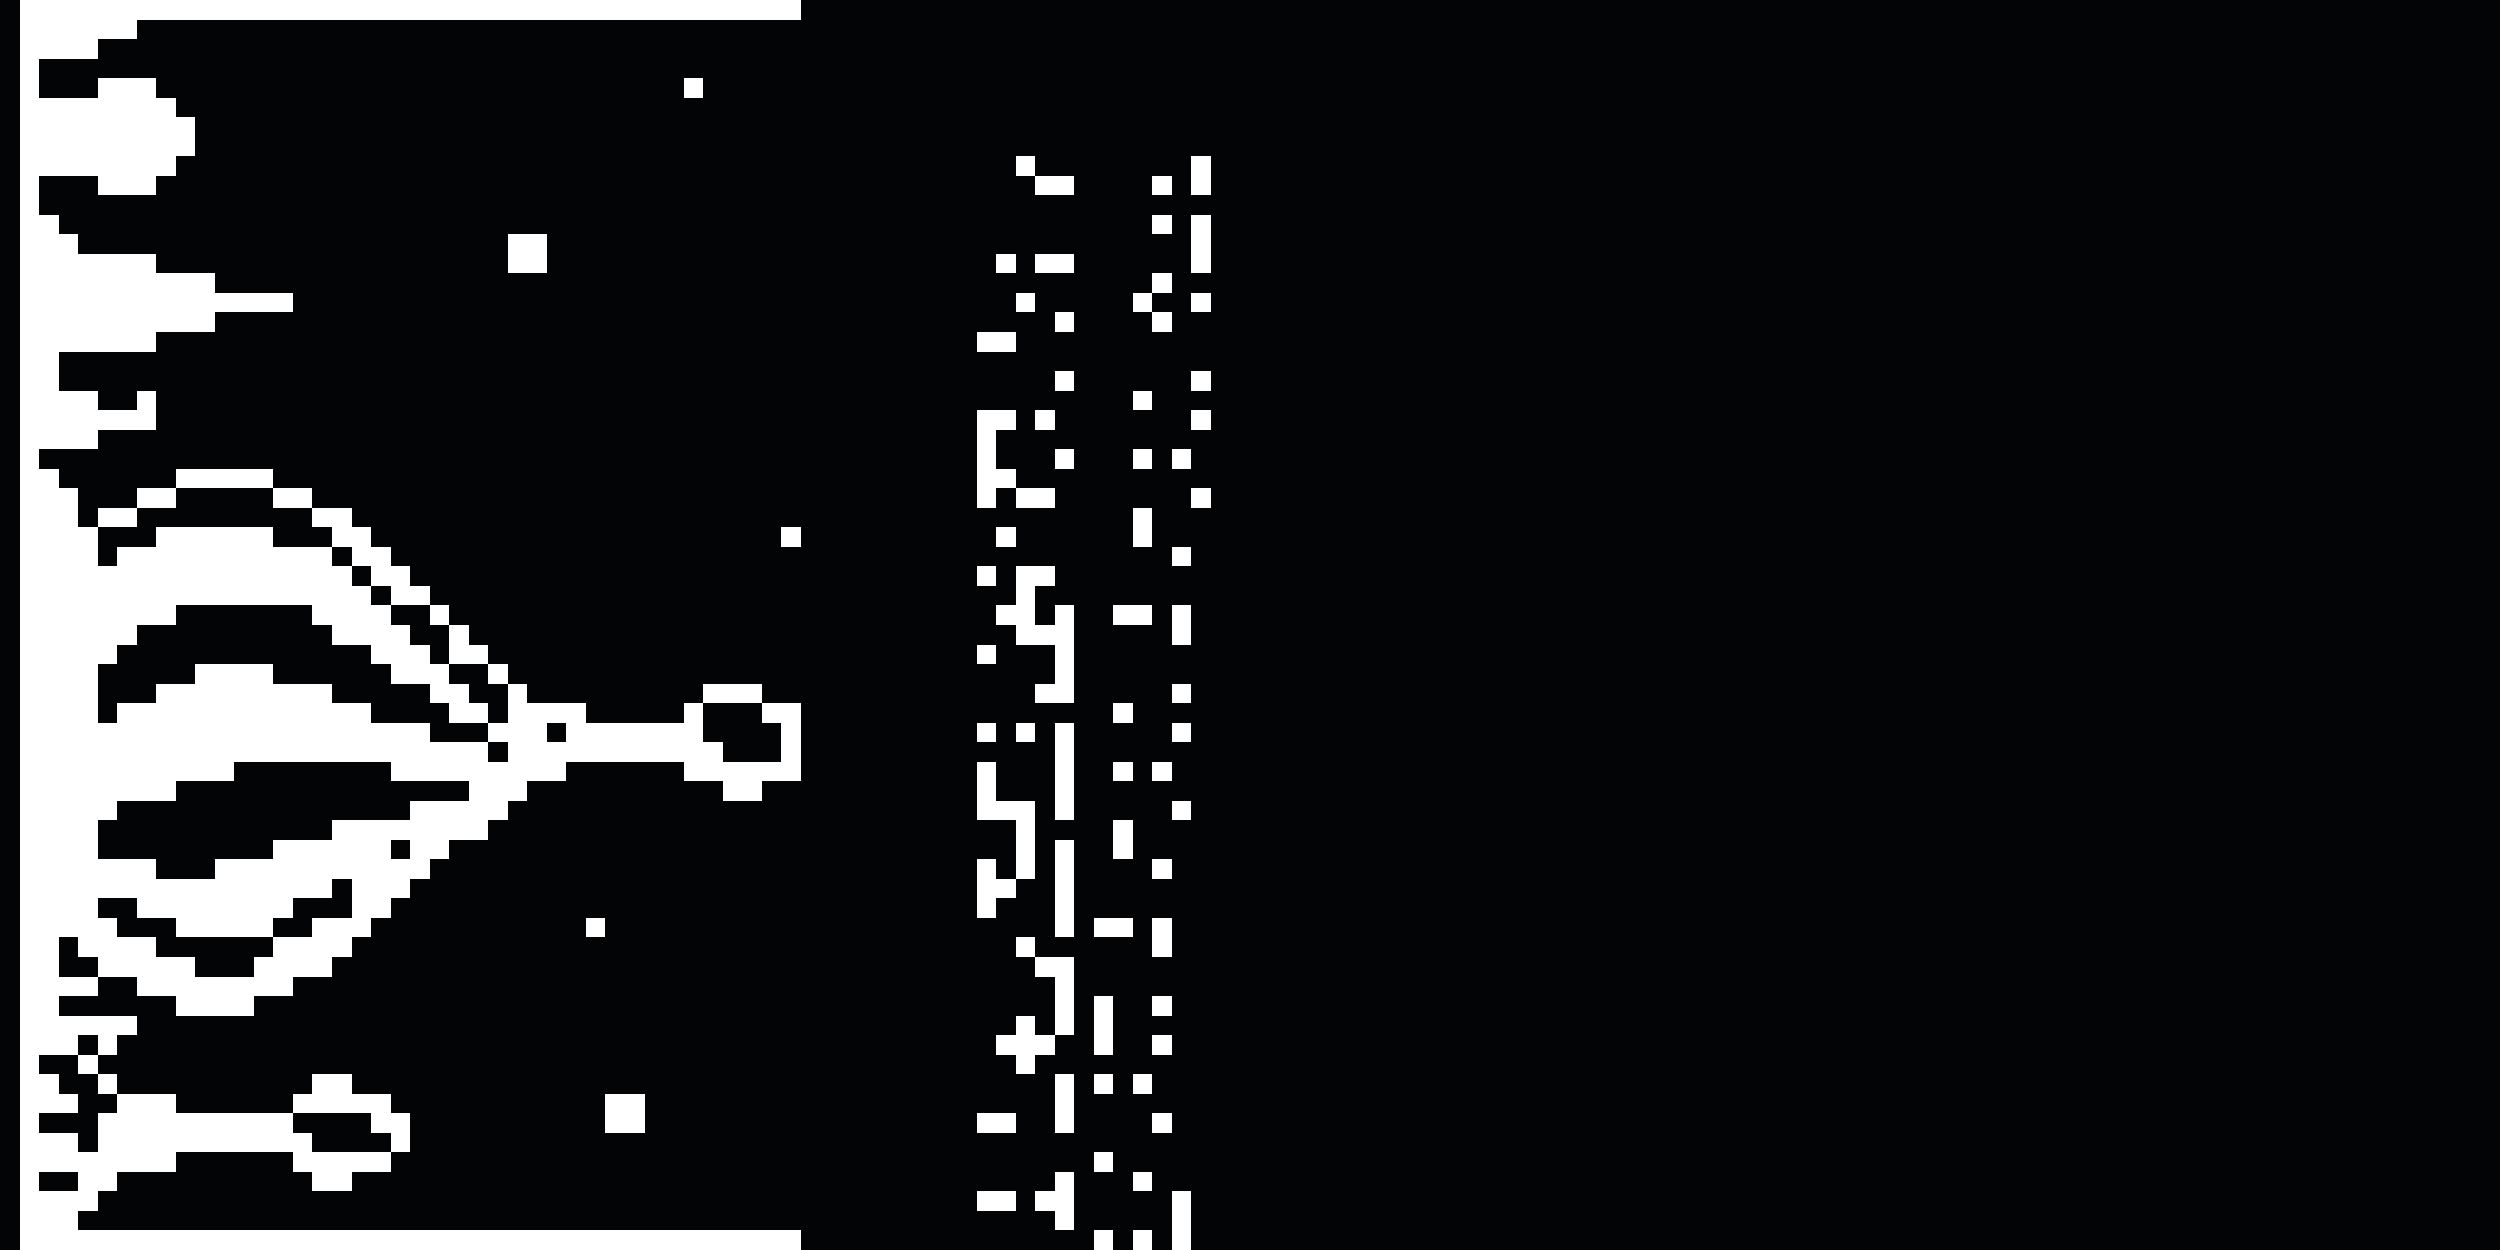
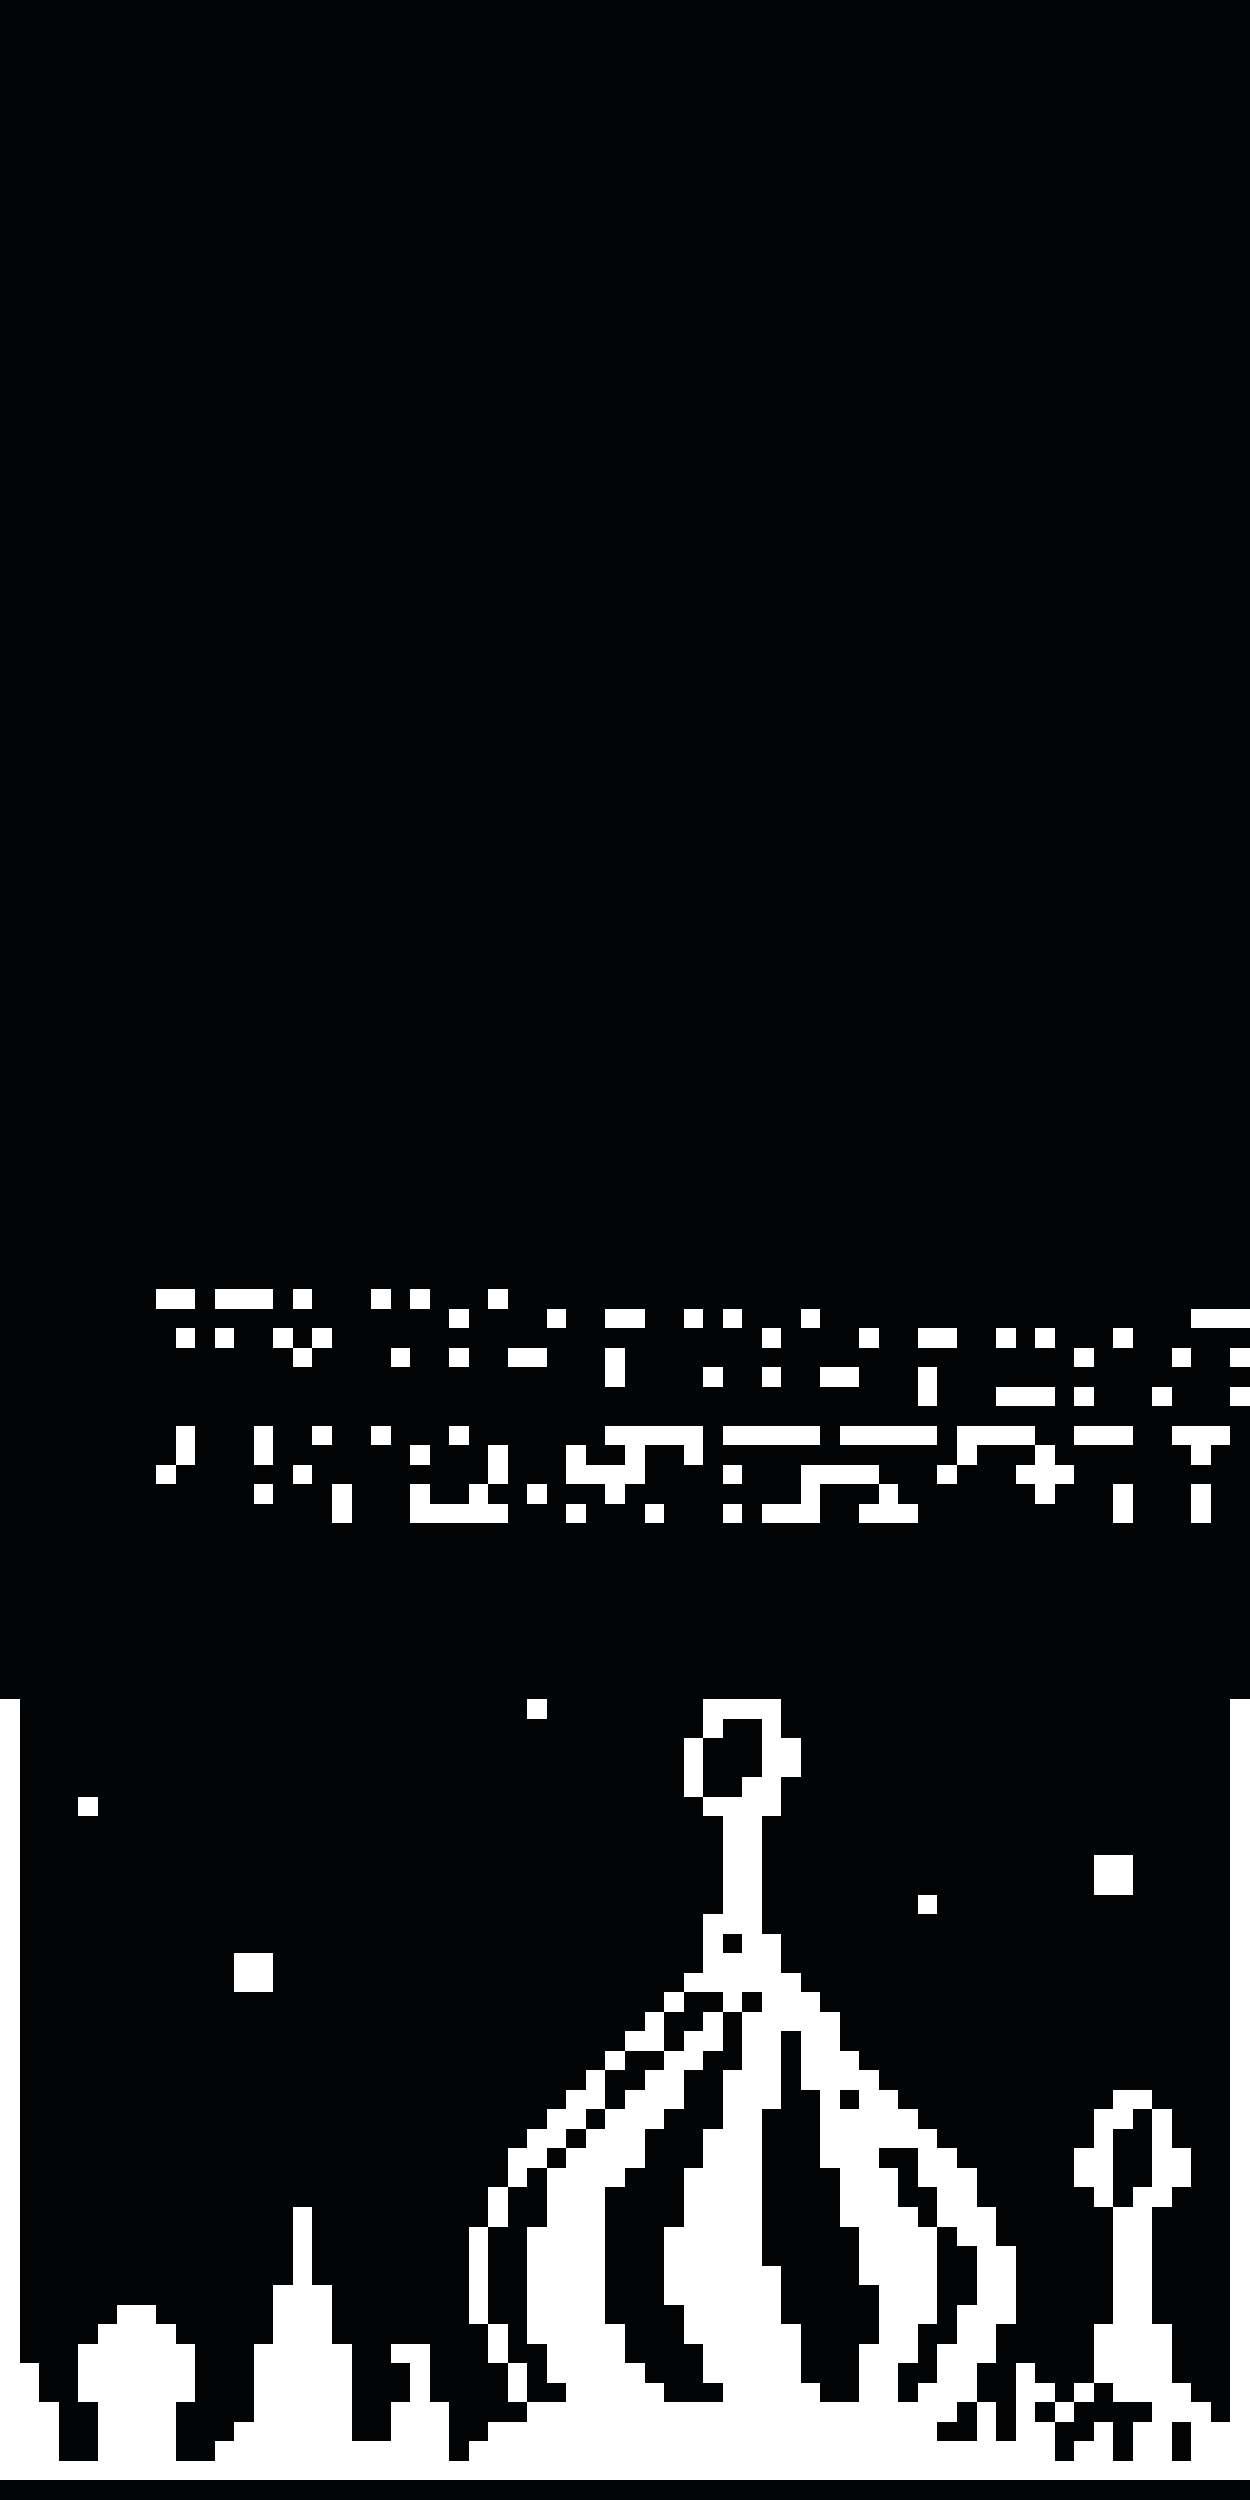
- <svg xmlns="http://www.w3.org/2000/svg" viewBox="0 0 128 64" width="128" height="64" shape-rendering="crispEdges">
-   <rect width="128" height="64" fill="#020406" />
+ <svg xmlns="http://www.w3.org/2000/svg" viewBox="0 0 64 128" width="64" height="128" shape-rendering="crispEdges">
+   <rect width="64" height="128" fill="#020406" />
  <g fill="#fff">
-     <rect x="1" y="0" width="40" height="1" />
-     <rect x="1" y="1" width="6" height="1" />
-     <rect x="1" y="2" width="4" height="1" />
-     <rect x="1" y="3" width="1" height="1" />
-     <rect x="1" y="4" width="1" height="1" />
-     <rect x="5" y="4" width="3" height="1" />
-     <rect x="35" y="4" width="1" height="1" />
-     <rect x="1" y="5" width="8" height="1" />
-     <rect x="1" y="6" width="9" height="1" />
-     <rect x="1" y="7" width="9" height="1" />
-     <rect x="1" y="8" width="8" height="1" />
-     <rect x="52" y="8" width="1" height="1" />
-     <rect x="61" y="8" width="1" height="1" />
-     <rect x="1" y="9" width="1" height="1" />
-     <rect x="5" y="9" width="3" height="1" />
-     <rect x="53" y="9" width="2" height="1" />
-     <rect x="59" y="9" width="1" height="1" />
-     <rect x="61" y="9" width="1" height="1" />
-     <rect x="1" y="10" width="1" height="1" />
-     <rect x="1" y="11" width="2" height="1" />
-     <rect x="59" y="11" width="1" height="1" />
-     <rect x="61" y="11" width="1" height="1" />
-     <rect x="1" y="12" width="3" height="1" />
-     <rect x="26" y="12" width="2" height="1" />
-     <rect x="61" y="12" width="1" height="1" />
-     <rect x="1" y="13" width="7" height="1" />
-     <rect x="26" y="13" width="2" height="1" />
-     <rect x="51" y="13" width="1" height="1" />
-     <rect x="53" y="13" width="2" height="1" />
-     <rect x="61" y="13" width="1" height="1" />
-     <rect x="1" y="14" width="10" height="1" />
-     <rect x="59" y="14" width="1" height="1" />
-     <rect x="1" y="15" width="14" height="1" />
-     <rect x="52" y="15" width="1" height="1" />
-     <rect x="58" y="15" width="1" height="1" />
-     <rect x="61" y="15" width="1" height="1" />
-     <rect x="1" y="16" width="10" height="1" />
-     <rect x="54" y="16" width="1" height="1" />
-     <rect x="59" y="16" width="1" height="1" />
-     <rect x="1" y="17" width="7" height="1" />
-     <rect x="50" y="17" width="2" height="1" />
-     <rect x="1" y="18" width="2" height="1" />
-     <rect x="1" y="19" width="2" height="1" />
-     <rect x="54" y="19" width="1" height="1" />
-     <rect x="61" y="19" width="1" height="1" />
-     <rect x="1" y="20" width="4" height="1" />
-     <rect x="7" y="20" width="1" height="1" />
-     <rect x="58" y="20" width="1" height="1" />
-     <rect x="1" y="21" width="7" height="1" />
-     <rect x="50" y="21" width="2" height="1" />
-     <rect x="53" y="21" width="1" height="1" />
-     <rect x="61" y="21" width="1" height="1" />
-     <rect x="1" y="22" width="4" height="1" />
-     <rect x="50" y="22" width="1" height="1" />
-     <rect x="1" y="23" width="1" height="1" />
-     <rect x="50" y="23" width="1" height="1" />
-     <rect x="54" y="23" width="1" height="1" />
-     <rect x="58" y="23" width="1" height="1" />
-     <rect x="60" y="23" width="1" height="1" />
-     <rect x="1" y="24" width="2" height="1" />
-     <rect x="9" y="24" width="5" height="1" />
-     <rect x="50" y="24" width="2" height="1" />
-     <rect x="1" y="25" width="3" height="1" />
-     <rect x="7" y="25" width="2" height="1" />
-     <rect x="14" y="25" width="2" height="1" />
-     <rect x="50" y="25" width="1" height="1" />
-     <rect x="52" y="25" width="2" height="1" />
-     <rect x="61" y="25" width="1" height="1" />
-     <rect x="1" y="26" width="3" height="1" />
-     <rect x="5" y="26" width="2" height="1" />
-     <rect x="16" y="26" width="2" height="1" />
-     <rect x="58" y="26" width="1" height="1" />
-     <rect x="1" y="27" width="4" height="1" />
-     <rect x="8" y="27" width="6" height="1" />
-     <rect x="17" y="27" width="2" height="1" />
-     <rect x="40" y="27" width="1" height="1" />
-     <rect x="51" y="27" width="1" height="1" />
-     <rect x="58" y="27" width="1" height="1" />
-     <rect x="1" y="28" width="4" height="1" />
-     <rect x="6" y="28" width="11" height="1" />
-     <rect x="18" y="28" width="2" height="1" />
-     <rect x="60" y="28" width="1" height="1" />
-     <rect x="1" y="29" width="17" height="1" />
-     <rect x="19" y="29" width="2" height="1" />
-     <rect x="50" y="29" width="1" height="1" />
-     <rect x="52" y="29" width="2" height="1" />
-     <rect x="1" y="30" width="18" height="1" />
-     <rect x="20" y="30" width="2" height="1" />
-     <rect x="52" y="30" width="1" height="1" />
-     <rect x="1" y="31" width="8" height="1" />
-     <rect x="16" y="31" width="4" height="1" />
-     <rect x="22" y="31" width="1" height="1" />
-     <rect x="51" y="31" width="2" height="1" />
-     <rect x="54" y="31" width="1" height="1" />
-     <rect x="57" y="31" width="2" height="1" />
-     <rect x="60" y="31" width="1" height="1" />
-     <rect x="1" y="32" width="6" height="1" />
-     <rect x="17" y="32" width="4" height="1" />
-     <rect x="23" y="32" width="1" height="1" />
-     <rect x="52" y="32" width="3" height="1" />
-     <rect x="60" y="32" width="1" height="1" />
-     <rect x="1" y="33" width="5" height="1" />
-     <rect x="19" y="33" width="3" height="1" />
-     <rect x="23" y="33" width="2" height="1" />
-     <rect x="50" y="33" width="1" height="1" />
-     <rect x="54" y="33" width="1" height="1" />
-     <rect x="1" y="34" width="4" height="1" />
-     <rect x="10" y="34" width="4" height="1" />
-     <rect x="20" y="34" width="3" height="1" />
-     <rect x="25" y="34" width="1" height="1" />
-     <rect x="54" y="34" width="1" height="1" />
-     <rect x="1" y="35" width="4" height="1" />
-     <rect x="8" y="35" width="9" height="1" />
-     <rect x="22" y="35" width="2" height="1" />
-     <rect x="26" y="35" width="1" height="1" />
-     <rect x="36" y="35" width="3" height="1" />
-     <rect x="53" y="35" width="2" height="1" />
-     <rect x="60" y="35" width="1" height="1" />
-     <rect x="1" y="36" width="4" height="1" />
-     <rect x="6" y="36" width="13" height="1" />
-     <rect x="23" y="36" width="2" height="1" />
-     <rect x="26" y="36" width="4" height="1" />
-     <rect x="35" y="36" width="1" height="1" />
-     <rect x="39" y="36" width="2" height="1" />
-     <rect x="57" y="36" width="1" height="1" />
-     <rect x="1" y="37" width="21" height="1" />
-     <rect x="25" y="37" width="3" height="1" />
-     <rect x="29" y="37" width="7" height="1" />
-     <rect x="40" y="37" width="1" height="1" />
-     <rect x="50" y="37" width="1" height="1" />
-     <rect x="52" y="37" width="1" height="1" />
-     <rect x="54" y="37" width="1" height="1" />
-     <rect x="60" y="37" width="1" height="1" />
-     <rect x="1" y="38" width="24" height="1" />
-     <rect x="26" y="38" width="11" height="1" />
-     <rect x="40" y="38" width="1" height="1" />
-     <rect x="54" y="38" width="1" height="1" />
-     <rect x="1" y="39" width="11" height="1" />
-     <rect x="20" y="39" width="9" height="1" />
-     <rect x="35" y="39" width="6" height="1" />
-     <rect x="50" y="39" width="1" height="1" />
-     <rect x="54" y="39" width="1" height="1" />
-     <rect x="57" y="39" width="1" height="1" />
-     <rect x="59" y="39" width="1" height="1" />
-     <rect x="1" y="40" width="8" height="1" />
-     <rect x="24" y="40" width="3" height="1" />
-     <rect x="37" y="40" width="2" height="1" />
-     <rect x="50" y="40" width="1" height="1" />
-     <rect x="54" y="40" width="1" height="1" />
-     <rect x="1" y="41" width="5" height="1" />
-     <rect x="21" y="41" width="5" height="1" />
-     <rect x="50" y="41" width="3" height="1" />
-     <rect x="54" y="41" width="1" height="1" />
-     <rect x="60" y="41" width="1" height="1" />
-     <rect x="1" y="42" width="4" height="1" />
-     <rect x="17" y="42" width="8" height="1" />
-     <rect x="52" y="42" width="1" height="1" />
-     <rect x="57" y="42" width="1" height="1" />
-     <rect x="1" y="43" width="4" height="1" />
-     <rect x="14" y="43" width="6" height="1" />
-     <rect x="21" y="43" width="2" height="1" />
-     <rect x="52" y="43" width="1" height="1" />
-     <rect x="54" y="43" width="1" height="1" />
-     <rect x="57" y="43" width="1" height="1" />
-     <rect x="1" y="44" width="7" height="1" />
-     <rect x="11" y="44" width="11" height="1" />
-     <rect x="50" y="44" width="1" height="1" />
-     <rect x="52" y="44" width="1" height="1" />
-     <rect x="54" y="44" width="1" height="1" />
-     <rect x="59" y="44" width="1" height="1" />
-     <rect x="1" y="45" width="16" height="1" />
-     <rect x="18" y="45" width="3" height="1" />
-     <rect x="50" y="45" width="2" height="1" />
-     <rect x="54" y="45" width="1" height="1" />
-     <rect x="1" y="46" width="4" height="1" />
-     <rect x="7" y="46" width="8" height="1" />
-     <rect x="18" y="46" width="2" height="1" />
-     <rect x="50" y="46" width="1" height="1" />
-     <rect x="54" y="46" width="1" height="1" />
-     <rect x="1" y="47" width="5" height="1" />
-     <rect x="9" y="47" width="5" height="1" />
-     <rect x="16" y="47" width="3" height="1" />
-     <rect x="30" y="47" width="1" height="1" />
-     <rect x="54" y="47" width="1" height="1" />
-     <rect x="56" y="47" width="2" height="1" />
-     <rect x="59" y="47" width="1" height="1" />
-     <rect x="1" y="48" width="2" height="1" />
-     <rect x="4" y="48" width="4" height="1" />
-     <rect x="14" y="48" width="4" height="1" />
-     <rect x="52" y="48" width="1" height="1" />
-     <rect x="59" y="48" width="1" height="1" />
-     <rect x="1" y="49" width="2" height="1" />
-     <rect x="5" y="49" width="5" height="1" />
-     <rect x="13" y="49" width="4" height="1" />
-     <rect x="53" y="49" width="2" height="1" />
-     <rect x="1" y="50" width="4" height="1" />
-     <rect x="7" y="50" width="8" height="1" />
-     <rect x="54" y="50" width="1" height="1" />
-     <rect x="1" y="51" width="2" height="1" />
-     <rect x="9" y="51" width="4" height="1" />
-     <rect x="54" y="51" width="1" height="1" />
-     <rect x="56" y="51" width="1" height="1" />
-     <rect x="59" y="51" width="1" height="1" />
-     <rect x="1" y="52" width="6" height="1" />
-     <rect x="52" y="52" width="1" height="1" />
-     <rect x="54" y="52" width="1" height="1" />
-     <rect x="56" y="52" width="1" height="1" />
-     <rect x="1" y="53" width="3" height="1" />
-     <rect x="5" y="53" width="1" height="1" />
-     <rect x="51" y="53" width="3" height="1" />
-     <rect x="56" y="53" width="1" height="1" />
-     <rect x="59" y="53" width="1" height="1" />
-     <rect x="1" y="54" width="1" height="1" />
-     <rect x="4" y="54" width="1" height="1" />
-     <rect x="52" y="54" width="1" height="1" />
-     <rect x="1" y="55" width="2" height="1" />
-     <rect x="5" y="55" width="1" height="1" />
-     <rect x="16" y="55" width="2" height="1" />
-     <rect x="54" y="55" width="1" height="1" />
-     <rect x="56" y="55" width="1" height="1" />
-     <rect x="58" y="55" width="1" height="1" />
-     <rect x="1" y="56" width="3" height="1" />
-     <rect x="6" y="56" width="3" height="1" />
-     <rect x="15" y="56" width="5" height="1" />
-     <rect x="31" y="56" width="2" height="1" />
-     <rect x="54" y="56" width="1" height="1" />
-     <rect x="1" y="57" width="1" height="1" />
-     <rect x="5" y="57" width="10" height="1" />
-     <rect x="19" y="57" width="2" height="1" />
-     <rect x="31" y="57" width="2" height="1" />
-     <rect x="50" y="57" width="2" height="1" />
-     <rect x="54" y="57" width="1" height="1" />
-     <rect x="59" y="57" width="1" height="1" />
-     <rect x="1" y="58" width="3" height="1" />
-     <rect x="5" y="58" width="11" height="1" />
-     <rect x="20" y="58" width="1" height="1" />
-     <rect x="1" y="59" width="8" height="1" />
-     <rect x="15" y="59" width="5" height="1" />
-     <rect x="56" y="59" width="1" height="1" />
-     <rect x="1" y="60" width="1" height="1" />
-     <rect x="4" y="60" width="2" height="1" />
-     <rect x="16" y="60" width="2" height="1" />
-     <rect x="54" y="60" width="1" height="1" />
-     <rect x="58" y="60" width="1" height="1" />
-     <rect x="1" y="61" width="4" height="1" />
-     <rect x="50" y="61" width="2" height="1" />
-     <rect x="53" y="61" width="2" height="1" />
-     <rect x="60" y="61" width="1" height="1" />
-     <rect x="1" y="62" width="3" height="1" />
-     <rect x="54" y="62" width="1" height="1" />
-     <rect x="60" y="62" width="1" height="1" />
-     <rect x="1" y="63" width="40" height="1" />
-     <rect x="56" y="63" width="1" height="1" />
-     <rect x="58" y="63" width="1" height="1" />
-     <rect x="60" y="63" width="1" height="1" />
+     <rect x="8" y="66" width="2" height="1" />
+     <rect x="11" y="66" width="3" height="1" />
+     <rect x="15" y="66" width="1" height="1" />
+     <rect x="19" y="66" width="1" height="1" />
+     <rect x="21" y="66" width="1" height="1" />
+     <rect x="25" y="66" width="1" height="1" />
+     <rect x="23" y="67" width="1" height="1" />
+     <rect x="28" y="67" width="1" height="1" />
+     <rect x="31" y="67" width="2" height="1" />
+     <rect x="35" y="67" width="1" height="1" />
+     <rect x="37" y="67" width="1" height="1" />
+     <rect x="41" y="67" width="1" height="1" />
+     <rect x="61" y="67" width="3" height="1" />
+     <rect x="9" y="68" width="1" height="1" />
+     <rect x="11" y="68" width="1" height="1" />
+     <rect x="14" y="68" width="1" height="1" />
+     <rect x="16" y="68" width="1" height="1" />
+     <rect x="39" y="68" width="1" height="1" />
+     <rect x="44" y="68" width="1" height="1" />
+     <rect x="47" y="68" width="2" height="1" />
+     <rect x="51" y="68" width="1" height="1" />
+     <rect x="53" y="68" width="1" height="1" />
+     <rect x="57" y="68" width="1" height="1" />
+     <rect x="15" y="69" width="1" height="1" />
+     <rect x="20" y="69" width="1" height="1" />
+     <rect x="23" y="69" width="1" height="1" />
+     <rect x="26" y="69" width="2" height="1" />
+     <rect x="31" y="69" width="1" height="1" />
+     <rect x="55" y="69" width="1" height="1" />
+     <rect x="60" y="69" width="1" height="1" />
+     <rect x="63" y="69" width="1" height="1" />
+     <rect x="31" y="70" width="1" height="1" />
+     <rect x="36" y="70" width="1" height="1" />
+     <rect x="39" y="70" width="1" height="1" />
+     <rect x="42" y="70" width="2" height="1" />
+     <rect x="47" y="70" width="1" height="1" />
+     <rect x="47" y="71" width="1" height="1" />
+     <rect x="51" y="71" width="3" height="1" />
+     <rect x="55" y="71" width="1" height="1" />
+     <rect x="59" y="71" width="1" height="1" />
+     <rect x="63" y="71" width="1" height="1" />
+     <rect x="9" y="73" width="1" height="1" />
+     <rect x="13" y="73" width="1" height="1" />
+     <rect x="16" y="73" width="1" height="1" />
+     <rect x="19" y="73" width="1" height="1" />
+     <rect x="23" y="73" width="1" height="1" />
+     <rect x="31" y="73" width="5" height="1" />
+     <rect x="37" y="73" width="5" height="1" />
+     <rect x="43" y="73" width="5" height="1" />
+     <rect x="49" y="73" width="4" height="1" />
+     <rect x="55" y="73" width="3" height="1" />
+     <rect x="60" y="73" width="3" height="1" />
+     <rect x="9" y="74" width="1" height="1" />
+     <rect x="13" y="74" width="1" height="1" />
+     <rect x="21" y="74" width="1" height="1" />
+     <rect x="25" y="74" width="1" height="1" />
+     <rect x="29" y="74" width="1" height="1" />
+     <rect x="32" y="74" width="1" height="1" />
+     <rect x="35" y="74" width="1" height="1" />
+     <rect x="49" y="74" width="1" height="1" />
+     <rect x="53" y="74" width="1" height="1" />
+     <rect x="61" y="74" width="1" height="1" />
+     <rect x="8" y="75" width="1" height="1" />
+     <rect x="15" y="75" width="1" height="1" />
+     <rect x="25" y="75" width="1" height="1" />
+     <rect x="29" y="75" width="4" height="1" />
+     <rect x="37" y="75" width="1" height="1" />
+     <rect x="41" y="75" width="4" height="1" />
+     <rect x="48" y="75" width="1" height="1" />
+     <rect x="52" y="75" width="3" height="1" />
+     <rect x="13" y="76" width="1" height="1" />
+     <rect x="17" y="76" width="1" height="1" />
+     <rect x="21" y="76" width="1" height="1" />
+     <rect x="24" y="76" width="1" height="1" />
+     <rect x="27" y="76" width="1" height="1" />
+     <rect x="31" y="76" width="1" height="1" />
+     <rect x="41" y="76" width="1" height="1" />
+     <rect x="45" y="76" width="1" height="1" />
+     <rect x="53" y="76" width="1" height="1" />
+     <rect x="57" y="76" width="1" height="1" />
+     <rect x="61" y="76" width="1" height="1" />
+     <rect x="17" y="77" width="1" height="1" />
+     <rect x="21" y="77" width="5" height="1" />
+     <rect x="29" y="77" width="1" height="1" />
+     <rect x="33" y="77" width="1" height="1" />
+     <rect x="37" y="77" width="1" height="1" />
+     <rect x="39" y="77" width="3" height="1" />
+     <rect x="44" y="77" width="3" height="1" />
+     <rect x="57" y="77" width="1" height="1" />
+     <rect x="61" y="77" width="1" height="1" />
+     <rect x="0" y="87" width="1" height="1" />
+     <rect x="27" y="87" width="1" height="1" />
+     <rect x="36" y="87" width="4" height="1" />
+     <rect x="63" y="87" width="1" height="1" />
+     <rect x="0" y="88" width="1" height="1" />
+     <rect x="36" y="88" width="1" height="1" />
+     <rect x="39" y="88" width="1" height="1" />
+     <rect x="63" y="88" width="1" height="1" />
+     <rect x="0" y="89" width="1" height="1" />
+     <rect x="35" y="89" width="1" height="1" />
+     <rect x="39" y="89" width="2" height="1" />
+     <rect x="63" y="89" width="1" height="1" />
+     <rect x="0" y="90" width="1" height="1" />
+     <rect x="35" y="90" width="1" height="1" />
+     <rect x="39" y="90" width="2" height="1" />
+     <rect x="63" y="90" width="1" height="1" />
+     <rect x="0" y="91" width="1" height="1" />
+     <rect x="35" y="91" width="1" height="1" />
+     <rect x="38" y="91" width="2" height="1" />
+     <rect x="63" y="91" width="1" height="1" />
+     <rect x="0" y="92" width="1" height="1" />
+     <rect x="4" y="92" width="1" height="1" />
+     <rect x="36" y="92" width="4" height="1" />
+     <rect x="63" y="92" width="1" height="1" />
+     <rect x="0" y="93" width="1" height="1" />
+     <rect x="37" y="93" width="2" height="1" />
+     <rect x="63" y="93" width="1" height="1" />
+     <rect x="0" y="94" width="1" height="1" />
+     <rect x="37" y="94" width="2" height="1" />
+     <rect x="63" y="94" width="1" height="1" />
+     <rect x="0" y="95" width="1" height="1" />
+     <rect x="37" y="95" width="2" height="1" />
+     <rect x="56" y="95" width="2" height="1" />
+     <rect x="63" y="95" width="1" height="1" />
+     <rect x="0" y="96" width="1" height="1" />
+     <rect x="37" y="96" width="2" height="1" />
+     <rect x="56" y="96" width="2" height="1" />
+     <rect x="63" y="96" width="1" height="1" />
+     <rect x="0" y="97" width="1" height="1" />
+     <rect x="37" y="97" width="2" height="1" />
+     <rect x="47" y="97" width="1" height="1" />
+     <rect x="63" y="97" width="1" height="1" />
+     <rect x="0" y="98" width="1" height="1" />
+     <rect x="36" y="98" width="3" height="1" />
+     <rect x="63" y="98" width="1" height="1" />
+     <rect x="0" y="99" width="1" height="1" />
+     <rect x="36" y="99" width="1" height="1" />
+     <rect x="38" y="99" width="2" height="1" />
+     <rect x="63" y="99" width="1" height="1" />
+     <rect x="0" y="100" width="1" height="1" />
+     <rect x="12" y="100" width="2" height="1" />
+     <rect x="36" y="100" width="4" height="1" />
+     <rect x="63" y="100" width="1" height="1" />
+     <rect x="0" y="101" width="1" height="1" />
+     <rect x="12" y="101" width="2" height="1" />
+     <rect x="35" y="101" width="6" height="1" />
+     <rect x="63" y="101" width="1" height="1" />
+     <rect x="0" y="102" width="1" height="1" />
+     <rect x="34" y="102" width="1" height="1" />
+     <rect x="37" y="102" width="1" height="1" />
+     <rect x="39" y="102" width="3" height="1" />
+     <rect x="63" y="102" width="1" height="1" />
+     <rect x="0" y="103" width="1" height="1" />
+     <rect x="33" y="103" width="1" height="1" />
+     <rect x="36" y="103" width="1" height="1" />
+     <rect x="38" y="103" width="5" height="1" />
+     <rect x="63" y="103" width="1" height="1" />
+     <rect x="0" y="104" width="1" height="1" />
+     <rect x="32" y="104" width="2" height="1" />
+     <rect x="35" y="104" width="2" height="1" />
+     <rect x="38" y="104" width="2" height="1" />
+     <rect x="41" y="104" width="2" height="1" />
+     <rect x="63" y="104" width="1" height="1" />
+     <rect x="0" y="105" width="1" height="1" />
+     <rect x="31" y="105" width="1" height="1" />
+     <rect x="34" y="105" width="2" height="1" />
+     <rect x="38" y="105" width="2" height="1" />
+     <rect x="41" y="105" width="3" height="1" />
+     <rect x="63" y="105" width="1" height="1" />
+     <rect x="0" y="106" width="1" height="1" />
+     <rect x="30" y="106" width="1" height="1" />
+     <rect x="33" y="106" width="2" height="1" />
+     <rect x="37" y="106" width="3" height="1" />
+     <rect x="41" y="106" width="4" height="1" />
+     <rect x="63" y="106" width="1" height="1" />
+     <rect x="0" y="107" width="1" height="1" />
+     <rect x="29" y="107" width="2" height="1" />
+     <rect x="32" y="107" width="3" height="1" />
+     <rect x="37" y="107" width="3" height="1" />
+     <rect x="42" y="107" width="1" height="1" />
+     <rect x="44" y="107" width="2" height="1" />
+     <rect x="57" y="107" width="2" height="1" />
+     <rect x="63" y="107" width="1" height="1" />
+     <rect x="0" y="108" width="1" height="1" />
+     <rect x="28" y="108" width="2" height="1" />
+     <rect x="31" y="108" width="3" height="1" />
+     <rect x="37" y="108" width="2" height="1" />
+     <rect x="42" y="108" width="5" height="1" />
+     <rect x="56" y="108" width="2" height="1" />
+     <rect x="59" y="108" width="1" height="1" />
+     <rect x="63" y="108" width="1" height="1" />
+     <rect x="0" y="109" width="1" height="1" />
+     <rect x="27" y="109" width="2" height="1" />
+     <rect x="30" y="109" width="3" height="1" />
+     <rect x="36" y="109" width="3" height="1" />
+     <rect x="42" y="109" width="6" height="1" />
+     <rect x="56" y="109" width="1" height="1" />
+     <rect x="59" y="109" width="1" height="1" />
+     <rect x="63" y="109" width="1" height="1" />
+     <rect x="0" y="110" width="1" height="1" />
+     <rect x="26" y="110" width="2" height="1" />
+     <rect x="29" y="110" width="4" height="1" />
+     <rect x="36" y="110" width="3" height="1" />
+     <rect x="42" y="110" width="3" height="1" />
+     <rect x="47" y="110" width="2" height="1" />
+     <rect x="55" y="110" width="2" height="1" />
+     <rect x="59" y="110" width="2" height="1" />
+     <rect x="63" y="110" width="1" height="1" />
+     <rect x="0" y="111" width="1" height="1" />
+     <rect x="26" y="111" width="1" height="1" />
+     <rect x="28" y="111" width="4" height="1" />
+     <rect x="35" y="111" width="4" height="1" />
+     <rect x="43" y="111" width="3" height="1" />
+     <rect x="47" y="111" width="3" height="1" />
+     <rect x="55" y="111" width="2" height="1" />
+     <rect x="59" y="111" width="2" height="1" />
+     <rect x="63" y="111" width="1" height="1" />
+     <rect x="0" y="112" width="1" height="1" />
+     <rect x="25" y="112" width="1" height="1" />
+     <rect x="28" y="112" width="3" height="1" />
+     <rect x="35" y="112" width="4" height="1" />
+     <rect x="43" y="112" width="3" height="1" />
+     <rect x="48" y="112" width="2" height="1" />
+     <rect x="56" y="112" width="1" height="1" />
+     <rect x="58" y="112" width="2" height="1" />
+     <rect x="63" y="112" width="1" height="1" />
+     <rect x="0" y="113" width="1" height="1" />
+     <rect x="15" y="113" width="1" height="1" />
+     <rect x="25" y="113" width="1" height="1" />
+     <rect x="28" y="113" width="3" height="1" />
+     <rect x="35" y="113" width="4" height="1" />
+     <rect x="43" y="113" width="4" height="1" />
+     <rect x="48" y="113" width="3" height="1" />
+     <rect x="57" y="113" width="2" height="1" />
+     <rect x="63" y="113" width="1" height="1" />
+     <rect x="0" y="114" width="1" height="1" />
+     <rect x="15" y="114" width="1" height="1" />
+     <rect x="24" y="114" width="1" height="1" />
+     <rect x="27" y="114" width="4" height="1" />
+     <rect x="34" y="114" width="5" height="1" />
+     <rect x="44" y="114" width="4" height="1" />
+     <rect x="49" y="114" width="2" height="1" />
+     <rect x="57" y="114" width="2" height="1" />
+     <rect x="63" y="114" width="1" height="1" />
+     <rect x="0" y="115" width="1" height="1" />
+     <rect x="15" y="115" width="1" height="1" />
+     <rect x="24" y="115" width="1" height="1" />
+     <rect x="27" y="115" width="4" height="1" />
+     <rect x="34" y="115" width="5" height="1" />
+     <rect x="44" y="115" width="4" height="1" />
+     <rect x="50" y="115" width="2" height="1" />
+     <rect x="57" y="115" width="2" height="1" />
+     <rect x="63" y="115" width="1" height="1" />
+     <rect x="0" y="116" width="1" height="1" />
+     <rect x="15" y="116" width="1" height="1" />
+     <rect x="24" y="116" width="1" height="1" />
+     <rect x="27" y="116" width="4" height="1" />
+     <rect x="34" y="116" width="6" height="1" />
+     <rect x="44" y="116" width="4" height="1" />
+     <rect x="50" y="116" width="2" height="1" />
+     <rect x="57" y="116" width="2" height="1" />
+     <rect x="63" y="116" width="1" height="1" />
+     <rect x="0" y="117" width="1" height="1" />
+     <rect x="14" y="117" width="3" height="1" />
+     <rect x="24" y="117" width="1" height="1" />
+     <rect x="27" y="117" width="4" height="1" />
+     <rect x="34" y="117" width="6" height="1" />
+     <rect x="45" y="117" width="3" height="1" />
+     <rect x="50" y="117" width="2" height="1" />
+     <rect x="57" y="117" width="2" height="1" />
+     <rect x="63" y="117" width="1" height="1" />
+     <rect x="0" y="118" width="1" height="1" />
+     <rect x="6" y="118" width="2" height="1" />
+     <rect x="14" y="118" width="3" height="1" />
+     <rect x="24" y="118" width="1" height="1" />
+     <rect x="27" y="118" width="4" height="1" />
+     <rect x="35" y="118" width="5" height="1" />
+     <rect x="45" y="118" width="3" height="1" />
+     <rect x="49" y="118" width="3" height="1" />
+     <rect x="57" y="118" width="2" height="1" />
+     <rect x="63" y="118" width="1" height="1" />
+     <rect x="0" y="119" width="1" height="1" />
+     <rect x="5" y="119" width="4" height="1" />
+     <rect x="14" y="119" width="3" height="1" />
+     <rect x="25" y="119" width="1" height="1" />
+     <rect x="27" y="119" width="5" height="1" />
+     <rect x="35" y="119" width="6" height="1" />
+     <rect x="45" y="119" width="2" height="1" />
+     <rect x="49" y="119" width="2" height="1" />
+     <rect x="56" y="119" width="4" height="1" />
+     <rect x="63" y="119" width="1" height="1" />
+     <rect x="0" y="120" width="1" height="1" />
+     <rect x="4" y="120" width="6" height="1" />
+     <rect x="13" y="120" width="5" height="1" />
+     <rect x="20" y="120" width="2" height="1" />
+     <rect x="25" y="120" width="1" height="1" />
+     <rect x="28" y="120" width="4" height="1" />
+     <rect x="36" y="120" width="5" height="1" />
+     <rect x="44" y="120" width="3" height="1" />
+     <rect x="48" y="120" width="3" height="1" />
+     <rect x="56" y="120" width="4" height="1" />
+     <rect x="63" y="120" width="1" height="1" />
+     <rect x="0" y="121" width="2" height="1" />
+     <rect x="4" y="121" width="6" height="1" />
+     <rect x="13" y="121" width="5" height="1" />
+     <rect x="21" y="121" width="1" height="1" />
+     <rect x="26" y="121" width="1" height="1" />
+     <rect x="28" y="121" width="5" height="1" />
+     <rect x="36" y="121" width="5" height="1" />
+     <rect x="44" y="121" width="2" height="1" />
+     <rect x="48" y="121" width="2" height="1" />
+     <rect x="52" y="121" width="1" height="1" />
+     <rect x="56" y="121" width="4" height="1" />
+     <rect x="63" y="121" width="1" height="1" />
+     <rect x="0" y="122" width="2" height="1" />
+     <rect x="4" y="122" width="6" height="1" />
+     <rect x="13" y="122" width="5" height="1" />
+     <rect x="21" y="122" width="1" height="1" />
+     <rect x="26" y="122" width="1" height="1" />
+     <rect x="29" y="122" width="5" height="1" />
+     <rect x="37" y="122" width="5" height="1" />
+     <rect x="44" y="122" width="2" height="1" />
+     <rect x="47" y="122" width="3" height="1" />
+     <rect x="52" y="122" width="2" height="1" />
+     <rect x="55" y="122" width="1" height="1" />
+     <rect x="57" y="122" width="4" height="1" />
+     <rect x="63" y="122" width="1" height="1" />
+     <rect x="0" y="123" width="3" height="1" />
+     <rect x="5" y="123" width="4" height="1" />
+     <rect x="13" y="123" width="5" height="1" />
+     <rect x="20" y="123" width="3" height="1" />
+     <rect x="27" y="123" width="22" height="1" />
+     <rect x="50" y="123" width="1" height="1" />
+     <rect x="52" y="123" width="1" height="1" />
+     <rect x="54" y="123" width="1" height="1" />
+     <rect x="59" y="123" width="3" height="1" />
+     <rect x="63" y="123" width="1" height="1" />
+     <rect x="0" y="124" width="3" height="1" />
+     <rect x="5" y="124" width="4" height="1" />
+     <rect x="12" y="124" width="6" height="1" />
+     <rect x="20" y="124" width="3" height="1" />
+     <rect x="25" y="124" width="23" height="1" />
+     <rect x="50" y="124" width="1" height="1" />
+     <rect x="52" y="124" width="2" height="1" />
+     <rect x="56" y="124" width="1" height="1" />
+     <rect x="58" y="124" width="2" height="1" />
+     <rect x="61" y="124" width="3" height="1" />
+     <rect x="0" y="125" width="3" height="1" />
+     <rect x="5" y="125" width="4" height="1" />
+     <rect x="11" y="125" width="12" height="1" />
+     <rect x="24" y="125" width="30" height="1" />
+     <rect x="55" y="125" width="2" height="1" />
+     <rect x="58" y="125" width="2" height="1" />
+     <rect x="61" y="125" width="3" height="1" />
+     <rect x="0" y="126" width="64" height="1" />
  </g>
</svg>
